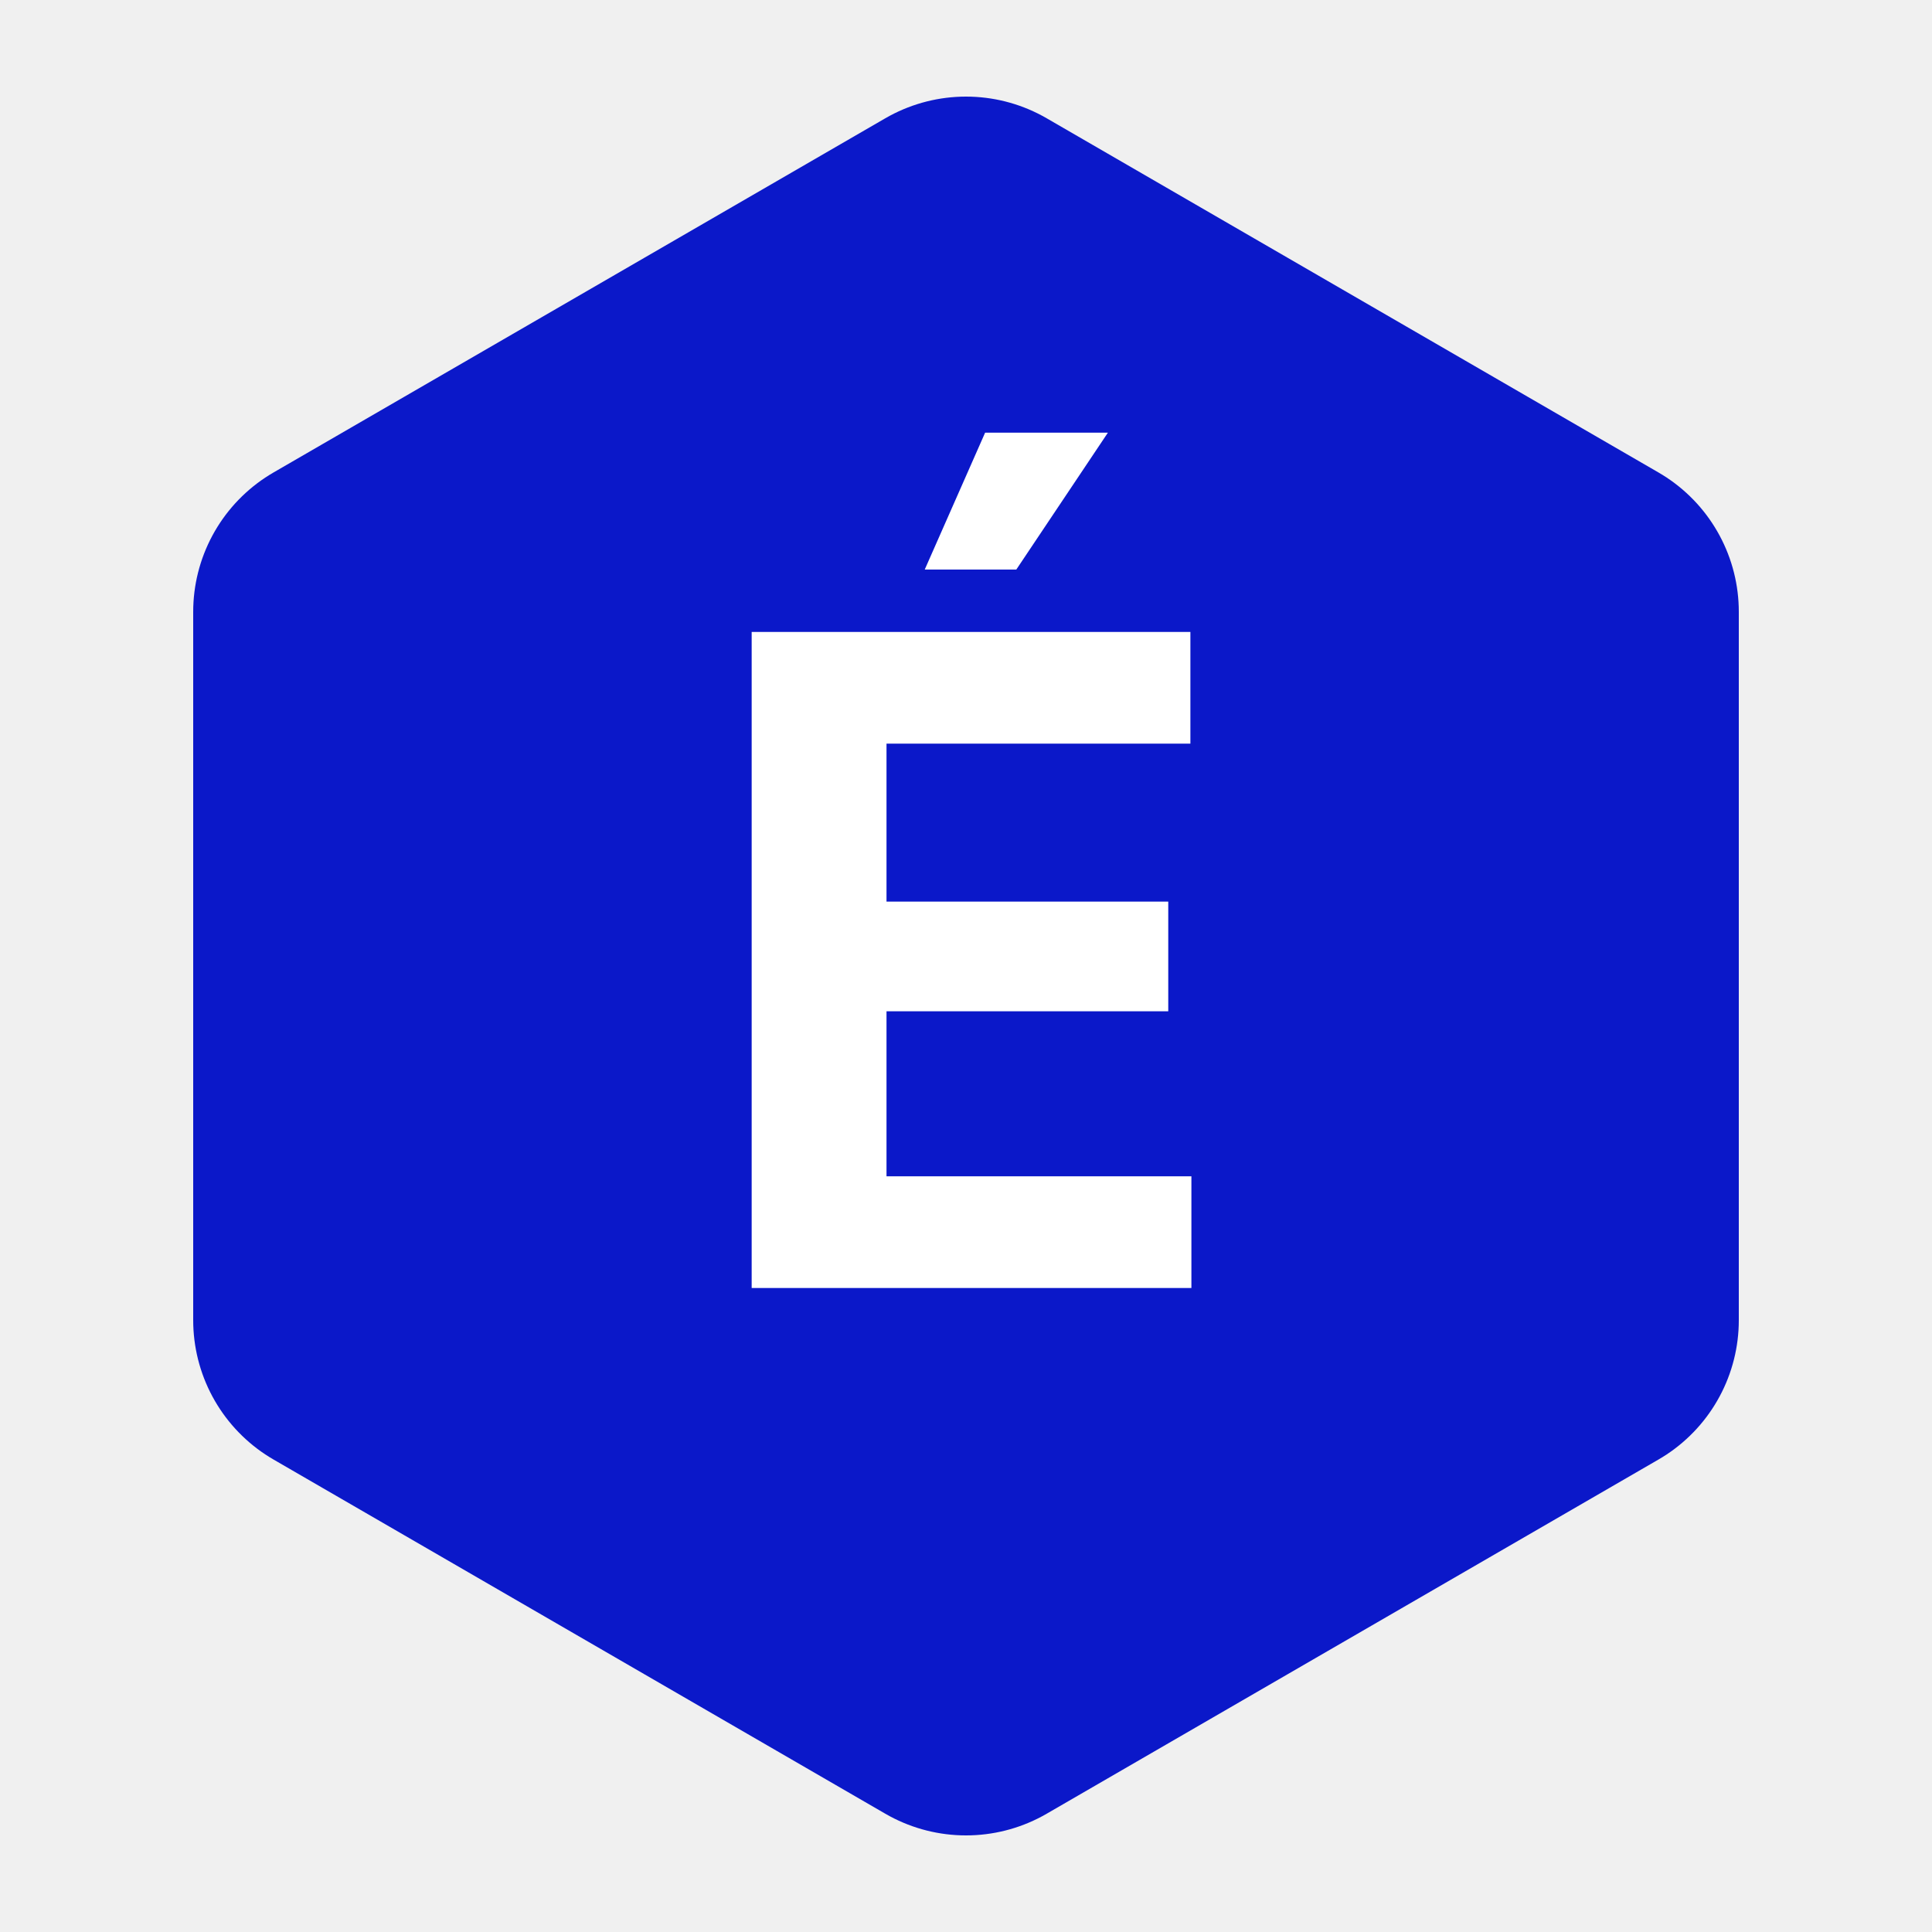
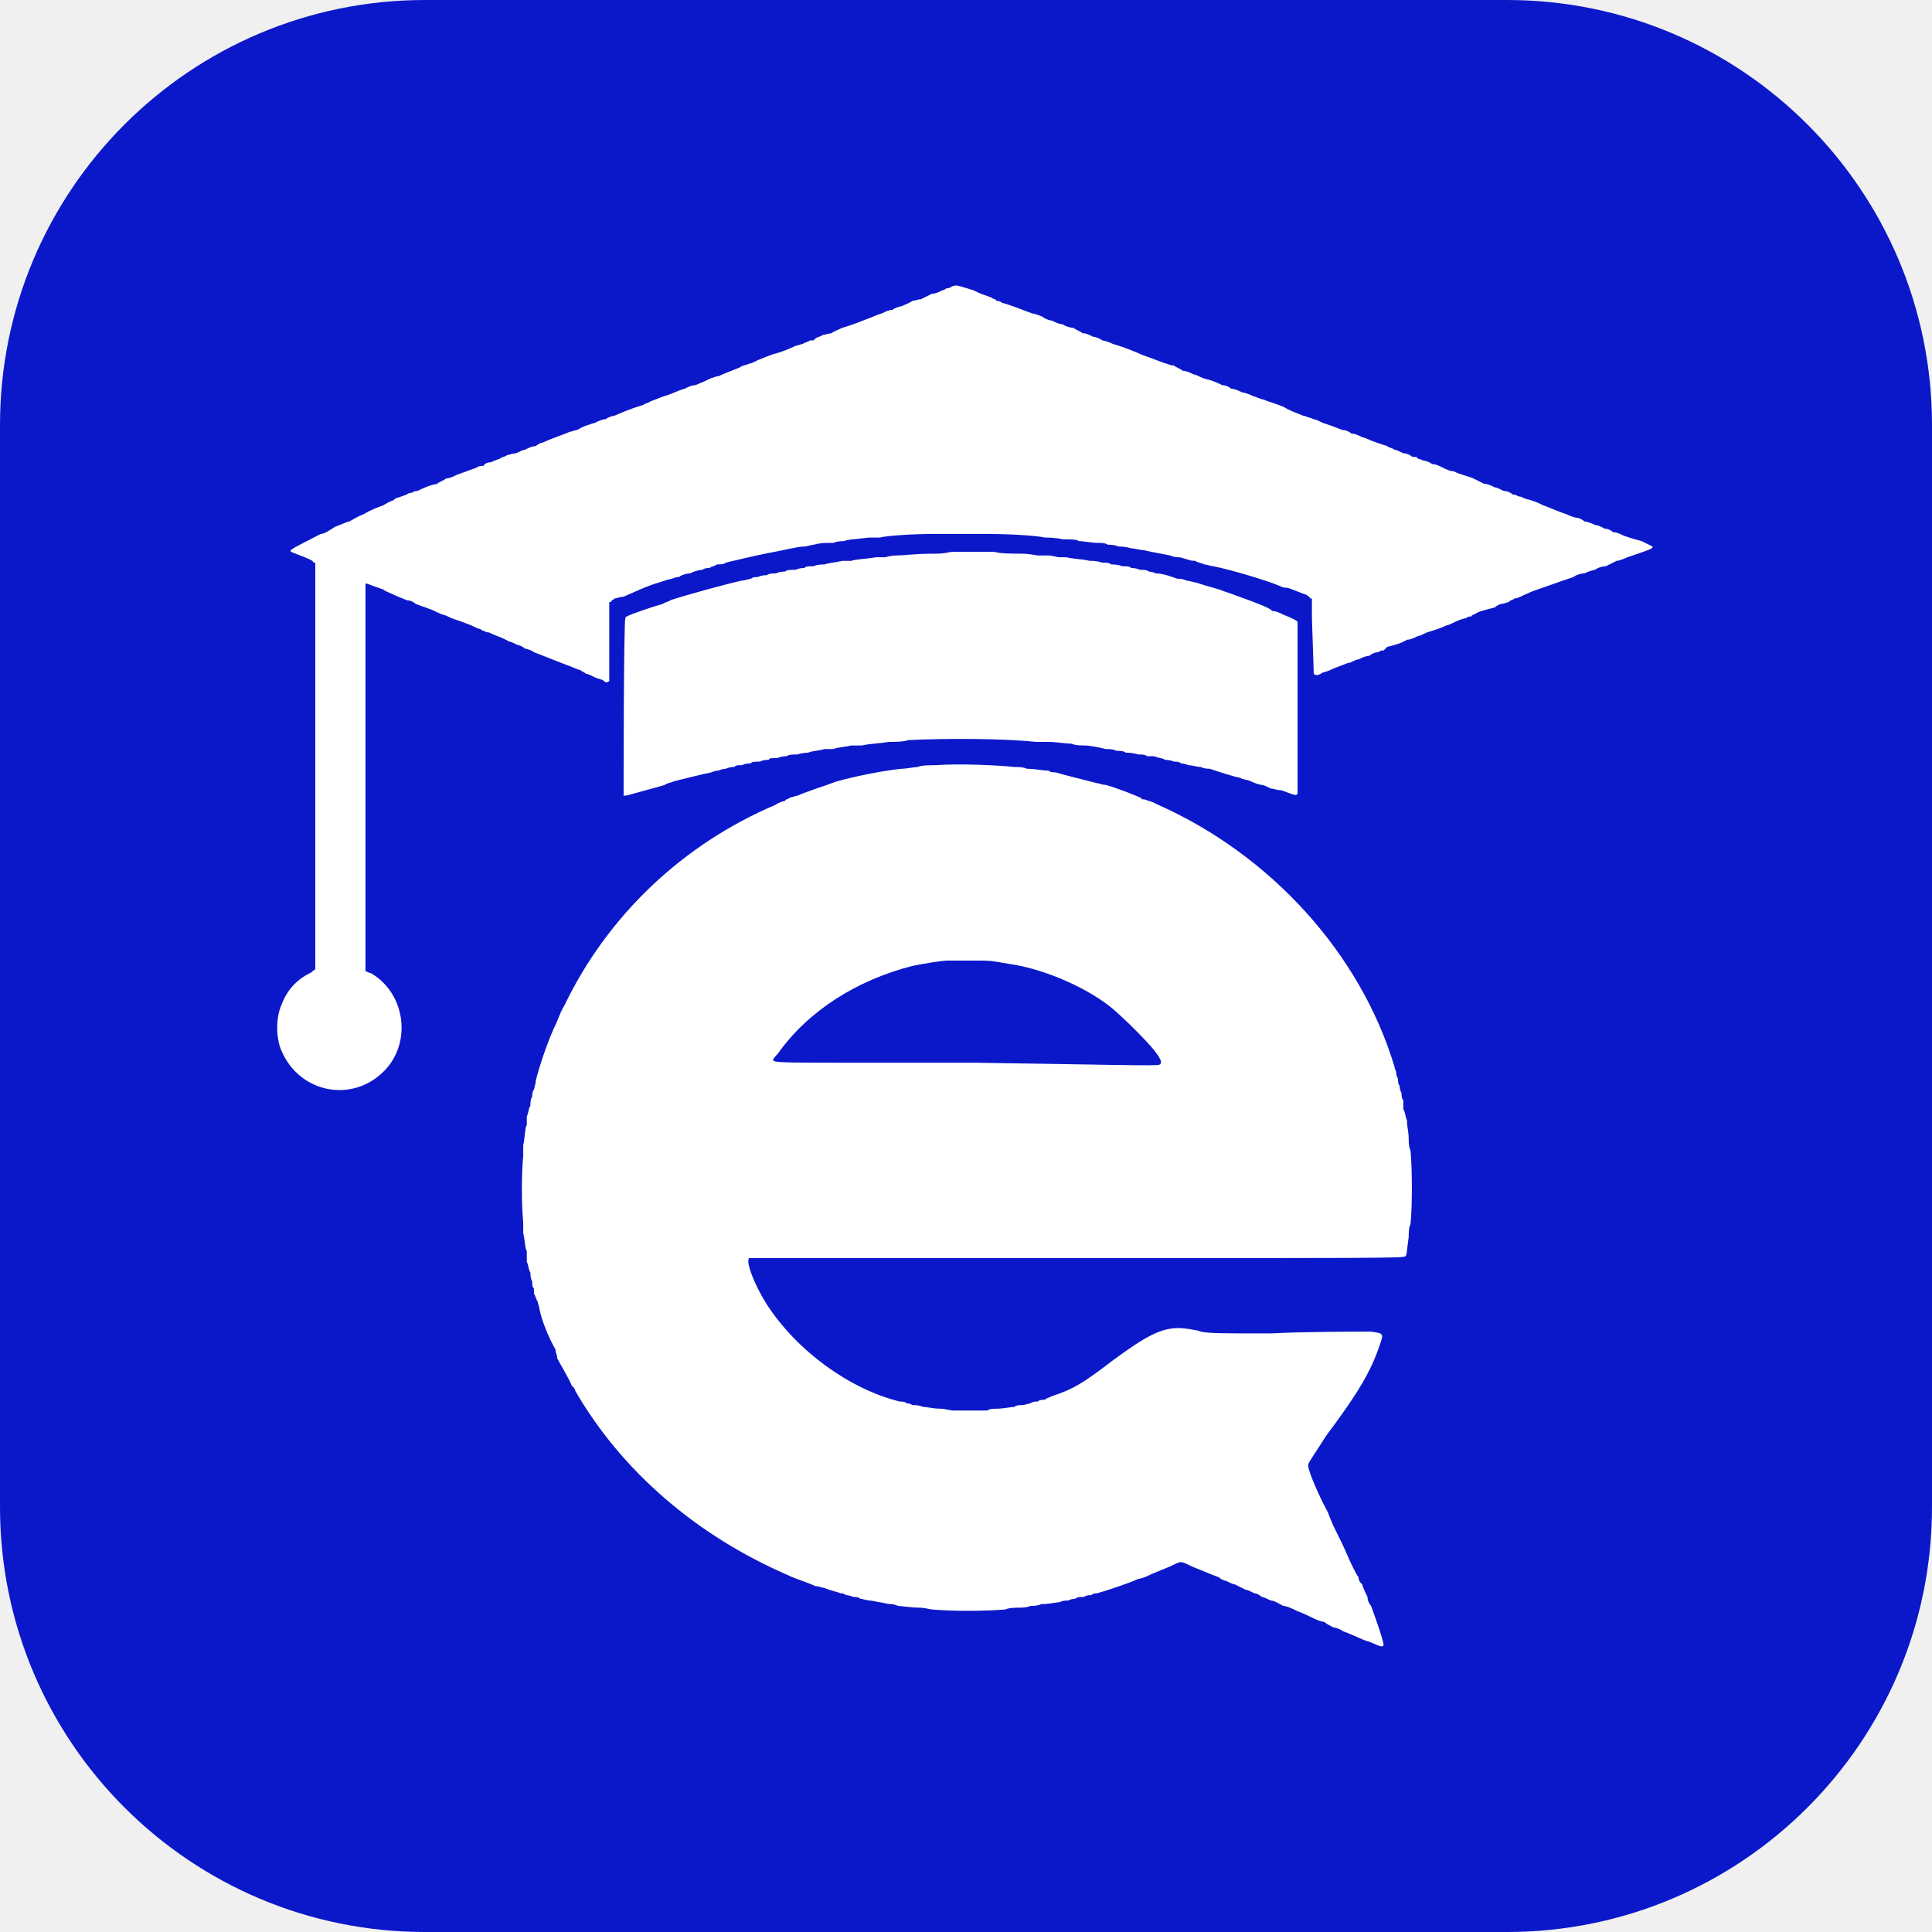
- <svg xmlns="http://www.w3.org/2000/svg" width="30" height="30" viewBox="0 0 30 30">
-   <polygon points="15,4 24.5,9.5 24.5,20.5 15,26 5.5,20.5 5.5,9.5" fill="#0B18C9" stroke="#0B18C9" stroke-width="5" stroke-linejoin="round" />
-   <text x="15" y="20" text-anchor="middle" font-size="14" font-weight="700" fill="#FFFFFF" font-family="Inter, 'Segoe UI', Arial, Helvetica, sans-serif">É</text>
+ <svg xmlns="http://www.w3.org/2000/svg" width="100" height="100" viewBox="0 0 100 100">
+   <rect width="100" height="100" rx="22" fill="#0B18C9" />
+   <path transform="translate(14.00 14.37) scale(0.09278)" fill="#FFFFFF" fill-rule="evenodd" d="M 380 5 C 379 6, 377 6, 377 6 C 377 6, 376 7, 375 7 C 373 8, 371 9, 369 9 C 367 10, 365 11, 363 12 C 362 12, 359 13, 358 13 C 357 14, 354 15, 352 16 C 351 16, 348 17, 347 18 C 345 18, 343 19, 341 20 C 340 20, 336 22, 333 23 C 323 27, 322 27, 319 28 C 317 29, 314 30, 313 31 C 312 31, 309 32, 308 32 C 307 33, 305 33, 304 34 C 304 34, 303 35, 303 35 C 303 35, 302 35, 301 35 C 300 36, 298 36, 297 37 C 296 37, 294 38, 293 38 C 289 40, 286 41, 283 42 C 279 43, 277 44, 272 46 C 270 47, 268 48, 267 48 C 265 49, 263 49, 262 50 C 260 51, 254 53, 250 55 C 248 55, 247 56, 246 56 C 244 57, 242 58, 237 60 C 235 60, 233 61, 231 62 C 227 63, 224 65, 220 66 C 217 67, 215 68, 212 69 C 211 70, 209 70, 208 71 C 205 72, 201 73, 192 77 C 191 77, 188 78, 187 79 C 185 79, 183 80, 181 81 C 174 83, 173 84, 171 85 C 170 85, 168 86, 167 86 C 165 87, 156 90, 152 92 C 151 92, 149 93, 148 94 C 146 94, 144 95, 142 96 C 141 96, 139 97, 137 98 C 135 98, 133 99, 132 99 C 131 100, 129 100, 128 101 C 128 101, 125 102, 123 103 C 121 103, 119 104, 119 105 C 118 105, 116 105, 115 106 C 112 107, 107 109, 104 110 C 102 111, 100 112, 98 112 C 97 113, 94 114, 93 115 C 88 116, 84 118, 82 119 C 80 119, 79 120, 79 120 C 79 120, 77 120, 76 121 C 71 123, 69 123, 69 124 C 69 124, 66 125, 63 127 C 60 128, 55 130, 52 132 C 49 133, 46 135, 44 136 C 43 136, 39 138, 36 139 C 33 141, 30 143, 28 143 C 9 153, 9 152, 14 154 C 22 157, 24 158, 24 159 L 25 159 25 272 C 25 367, 25 385, 25 386 C 24 386, 24 387, 22 388 C 14 392, 9 398, 6 406 C 3 413, 3 424, 6 431 C 16 455, 46 461, 64 442 C 79 426, 75 399, 56 388 C 55 388, 54 387, 53 387 L 53 386 53 279 C 53 205, 53 172, 53 171 C 53 170, 54 171, 63 174 C 64 175, 67 176, 69 177 C 71 178, 74 179, 76 180 C 78 180, 80 181, 81 182 C 86 184, 87 184, 89 185 C 90 185, 91 186, 96 188 C 97 188, 99 189, 101 190 C 104 191, 107 192, 112 194 C 114 195, 116 196, 117 196 C 118 197, 121 198, 122 198 C 126 200, 130 201, 133 203 C 134 203, 136 204, 138 205 C 139 205, 141 206, 142 207 C 143 207, 146 208, 147 209 C 150 210, 157 213, 165 216 C 168 217, 172 219, 173 219 C 174 220, 175 220, 176 221 C 177 221, 179 222, 181 223 C 183 224, 185 224, 186 225 C 187 226, 188 226, 189 225 C 189 225, 189 222, 189 203 L 189 181 190 181 C 190 180, 191 180, 192 179 C 193 179, 195 178, 197 178 C 204 175, 210 172, 217 170 C 220 169, 223 168, 224 168 C 224 168, 226 167, 228 167 C 229 166, 232 165, 234 165 C 236 164, 239 163, 241 163 C 242 162, 244 162, 245 162 C 246 161, 248 161, 249 160 C 251 160, 253 160, 254 159 C 258 158, 271 155, 276 154 C 287 152, 294 150, 298 150 C 299 150, 302 149, 303 149 C 307 148, 308 148, 314 148 C 316 147, 319 147, 320 147 C 322 146, 326 146, 334 145 C 336 145, 338 145, 340 145 C 343 144, 359 143, 369 143 C 373 143, 379 143, 381 143 C 383 143, 386 143, 387 143 C 388 143, 394 143, 400 143 C 413 143, 428 144, 432 145 C 433 145, 438 145, 442 146 C 446 146, 450 146, 451 147 C 454 147, 458 148, 462 148 C 463 148, 466 148, 467 149 C 468 149, 471 149, 473 150 C 474 150, 477 150, 480 151 C 482 151, 485 152, 487 152 C 491 153, 497 154, 502 155 C 504 156, 506 156, 507 156 C 508 156, 510 157, 511 157 C 513 158, 515 158, 516 158 C 517 159, 519 159, 521 160 C 522 160, 525 161, 526 161 C 536 163, 556 169, 563 172 C 565 173, 566 173, 567 173 C 568 173, 575 176, 578 177 C 579 178, 580 178, 580 179 L 581 179 581 190 C 582 219, 582 221, 582 221 C 583 222, 584 222, 586 221 C 587 220, 589 220, 591 219 C 593 218, 596 217, 601 215 C 603 215, 605 213, 607 213 C 609 212, 611 211, 613 211 C 614 210, 616 209, 618 209 C 619 208, 620 208, 621 208 C 621 208, 622 207, 623 206 C 627 205, 631 204, 634 202 C 636 202, 638 201, 640 200 C 641 200, 643 199, 645 198 C 648 197, 652 196, 656 194 C 657 194, 659 193, 661 192 C 663 191, 666 190, 667 190 C 668 189, 669 189, 670 189 C 670 188, 672 188, 673 187 C 675 186, 679 185, 683 184 C 684 183, 686 182, 687 182 C 688 182, 690 181, 691 181 C 691 180, 693 180, 694 179 C 696 179, 699 177, 704 175 C 718 170, 724 168, 727 167 C 728 166, 731 165, 733 165 C 735 164, 738 163, 739 163 C 740 162, 743 161, 745 161 C 747 160, 749 159, 751 158 C 752 158, 755 157, 757 156 C 772 151, 771 151, 771 150 C 771 150, 769 149, 765 147 C 761 146, 758 145, 755 144 C 753 143, 751 142, 749 142 C 748 141, 746 140, 744 140 C 743 139, 740 138, 739 138 C 737 137, 734 136, 733 136 C 732 135, 730 134, 729 134 C 728 134, 725 133, 723 132 C 717 130, 713 128, 710 127 C 704 124, 702 124, 699 123 C 698 122, 696 122, 696 122 C 696 122, 695 121, 693 121 C 692 120, 690 119, 688 119 C 686 118, 684 117, 683 117 C 681 116, 679 115, 677 115 C 675 114, 673 113, 671 112 C 669 111, 664 110, 660 108 C 658 108, 656 107, 654 106 C 652 105, 650 104, 648 104 C 647 103, 644 102, 643 102 C 641 101, 640 101, 640 101 C 640 100, 639 100, 637 100 C 636 99, 634 98, 632 98 C 630 97, 628 96, 627 96 C 626 95, 624 95, 623 94 C 623 94, 620 93, 617 92 C 614 91, 610 89, 609 89 C 607 88, 605 87, 603 87 C 602 86, 600 85, 598 85 C 593 83, 590 82, 587 81 C 585 80, 583 79, 582 79 C 580 78, 579 78, 579 78 C 579 78, 577 77, 576 77 C 574 76, 570 75, 565 72 C 560 70, 556 69, 554 68 C 553 68, 551 67, 548 66 C 546 65, 543 64, 542 64 C 540 63, 538 62, 536 62 C 535 61, 533 60, 531 60 C 525 57, 523 57, 520 56 C 518 55, 516 54, 515 54 C 513 53, 511 52, 509 52 C 508 51, 505 50, 504 49 C 502 49, 500 48, 500 48 C 499 48, 492 45, 486 43 C 484 42, 477 39, 470 37 C 468 36, 465 35, 464 35 C 463 34, 460 33, 459 33 C 457 32, 455 31, 453 31 C 452 30, 449 29, 448 28 C 446 28, 443 27, 442 26 C 440 26, 438 25, 436 24 C 435 24, 432 23, 431 22 C 429 21, 426 20, 425 20 C 417 17, 412 15, 408 14 C 407 13, 406 13, 405 13 C 405 12, 403 12, 402 11 C 399 10, 396 9, 392 7 C 382 4, 383 4, 380 5 M 380 153 C 379 153, 376 154, 372 154 C 358 154, 354 155, 349 155 C 346 155, 343 156, 343 156 C 343 156, 340 156, 338 156 C 332 157, 327 157, 324 158 C 323 158, 321 158, 319 158 C 315 159, 312 159, 309 160 C 308 160, 305 160, 303 161 C 301 161, 298 161, 298 162 C 297 162, 295 162, 293 163 C 290 163, 288 163, 287 164 C 286 164, 284 164, 282 165 C 280 165, 278 165, 277 166 C 276 166, 274 166, 272 167 C 271 167, 269 167, 268 168 C 267 168, 265 169, 263 169 C 254 171, 232 177, 223 180 C 222 181, 220 181, 219 182 C 215 183, 200 188, 199 189 C 198 189, 198 190, 198 190 C 197 191, 197 288, 197 289 C 198 289, 199 289, 202 288 C 209 286, 217 284, 220 283 C 221 282, 223 282, 225 281 C 233 279, 241 277, 246 276 C 248 275, 250 275, 250 275 C 250 275, 252 274, 254 274 C 256 273, 258 273, 259 273 C 259 272, 261 272, 263 272 C 265 271, 267 271, 268 271 C 268 270, 271 270, 273 270 C 275 269, 277 269, 278 269 C 278 268, 280 268, 283 268 C 285 267, 287 267, 288 267 C 289 266, 292 266, 294 266 C 297 265, 300 265, 300 265 C 302 264, 306 264, 309 263 C 311 263, 312 263, 314 263 C 316 262, 320 262, 324 261 C 326 261, 328 261, 330 261 C 334 260, 339 260, 345 259 C 348 259, 353 259, 356 258 C 376 257, 408 257, 427 259 C 429 259, 432 259, 434 259 C 438 259, 444 260, 447 260 C 449 261, 452 261, 454 261 C 457 261, 462 262, 466 263 C 468 263, 470 263, 472 264 C 474 264, 476 264, 477 265 C 478 265, 481 265, 484 266 C 486 266, 488 266, 489 267 C 489 267, 491 267, 493 267 C 495 268, 498 268, 499 269 C 499 269, 502 269, 504 270 C 505 270, 507 270, 508 271 C 508 271, 510 271, 512 272 C 514 272, 517 273, 519 273 C 521 274, 523 274, 524 274 C 527 275, 539 279, 541 279 C 542 280, 545 280, 547 281 C 549 282, 552 283, 553 283 C 554 283, 556 284, 558 285 C 559 285, 562 286, 564 286 C 572 289, 572 289, 573 288 C 573 287, 573 193, 573 192 C 572 191, 570 190, 565 188 C 563 187, 561 186, 559 186 C 557 184, 551 182, 546 180 C 543 179, 538 177, 532 175 C 527 173, 525 173, 516 170 C 515 170, 512 169, 511 169 C 509 168, 507 168, 506 168 C 503 167, 498 165, 494 165 C 492 164, 490 164, 490 164 C 489 163, 487 163, 485 163 C 483 162, 481 162, 480 162 C 480 161, 477 161, 475 161 C 473 160, 470 160, 469 160 C 468 159, 466 159, 464 159 C 461 158, 459 158, 457 158 C 453 157, 448 157, 444 156 C 442 156, 440 156, 440 156 C 439 156, 436 155, 434 155 C 431 155, 429 155, 428 155 C 428 155, 423 154, 419 154 C 414 154, 407 154, 404 153 C 400 153, 383 153, 380 153 M 371 272 C 368 272, 363 272, 361 273 C 359 273, 355 274, 352 274 C 342 275, 327 278, 316 281 C 308 284, 301 286, 294 289 C 293 289, 291 290, 290 290 C 289 291, 287 291, 287 292 C 286 292, 283 293, 282 294 C 230 316, 188 356, 164 406 C 161 411, 161 413, 158 419 C 154 428, 150 440, 148 448 C 148 450, 147 452, 147 453 C 146 454, 146 456, 146 457 C 145 458, 145 461, 145 462 C 144 463, 144 466, 143 468 C 143 471, 143 473, 143 473 C 142 473, 142 480, 141 484 C 141 485, 141 488, 141 490 C 140 500, 140 517, 141 527 C 141 529, 141 532, 141 533 C 142 537, 142 542, 143 543 C 143 544, 143 546, 143 549 C 144 551, 144 554, 145 555 C 145 556, 145 558, 146 560 C 146 562, 146 563, 147 564 C 147 564, 147 565, 147 567 C 148 568, 148 570, 149 571 C 149 572, 150 574, 150 575 C 151 581, 155 591, 159 598 C 159 600, 160 601, 160 603 C 161 605, 167 615, 168 618 C 169 619, 170 620, 170 621 C 196 666, 238 702, 289 724 C 293 726, 300 728, 304 730 C 306 730, 308 731, 309 731 C 314 733, 316 733, 318 734 C 319 734, 320 734, 321 735 C 321 735, 323 735, 325 736 C 326 736, 328 736, 329 737 C 330 737, 333 738, 334 738 C 336 738, 339 739, 340 739 C 341 739, 344 740, 346 740 C 348 740, 350 741, 350 741 C 351 741, 358 742, 362 742 C 365 742, 368 743, 369 743 C 380 744, 398 744, 410 743 C 412 742, 416 742, 418 742 C 419 742, 422 742, 424 741 C 426 741, 428 741, 430 740 C 435 740, 438 739, 440 739 C 442 738, 444 738, 445 738 C 447 737, 449 737, 449 737 C 450 736, 452 736, 454 736 C 455 735, 457 735, 458 735 C 459 734, 460 734, 461 734 C 465 733, 480 728, 484 726 C 485 726, 488 725, 490 724 C 494 722, 500 720, 504 718 C 508 716, 508 716, 514 719 C 524 723, 526 724, 529 725 C 530 726, 532 727, 533 727 C 535 728, 537 729, 538 729 C 540 730, 542 731, 544 732 C 545 732, 547 733, 549 734 C 550 734, 552 735, 553 736 C 554 736, 556 737, 558 738 C 560 738, 563 740, 565 741 C 567 741, 571 743, 573 744 C 576 745, 580 747, 582 748 C 584 749, 587 750, 588 750 C 589 751, 591 752, 593 753 C 594 753, 597 754, 598 755 C 606 758, 609 760, 613 761 C 620 764, 620 764, 621 763 C 621 761, 618 752, 614 741 C 613 740, 612 738, 612 736 C 611 734, 610 732, 609 729 C 608 728, 607 727, 607 725 C 606 724, 603 718, 600 711 C 597 704, 593 697, 592 694 C 591 692, 590 689, 590 689 C 583 676, 578 663, 579 662 C 579 661, 584 654, 589 646 C 607 622, 614 610, 619 595 C 621 589, 621 589, 614 588 C 608 588, 576 588, 558 589 C 530 589, 524 589, 519 588 C 517 587, 509 586, 507 586 C 497 586, 489 590, 470 604 C 453 617, 448 620, 436 624 C 434 625, 433 625, 432 626 C 431 626, 429 626, 428 627 C 427 627, 425 627, 424 628 C 423 628, 421 629, 419 629 C 418 629, 416 629, 415 630 C 413 630, 409 631, 405 631 C 404 631, 401 631, 400 632 C 395 632, 385 632, 381 632 C 379 632, 376 631, 374 631 C 369 631, 367 630, 364 630 C 362 629, 360 629, 358 629 C 357 628, 355 628, 355 628 C 354 627, 352 627, 351 627 C 323 620, 294 599, 277 573 C 270 562, 265 549, 267 547 C 268 547, 281 547, 450 547 C 614 547, 632 547, 633 546 C 634 546, 634 542, 635 535 C 635 533, 635 530, 636 528 C 637 519, 637 497, 636 487 C 635 485, 635 482, 635 481 C 635 476, 634 474, 634 470 C 633 468, 633 465, 632 464 C 632 462, 632 460, 632 459 C 631 458, 631 456, 631 455 C 630 453, 630 452, 630 451 C 629 450, 629 448, 629 447 C 628 445, 628 444, 628 443 C 628 443, 627 441, 627 440 C 608 377, 558 322, 495 294 C 493 293, 491 292, 490 292 C 488 291, 487 291, 486 291 C 486 290, 485 290, 485 290 C 483 289, 473 285, 466 283 C 464 283, 462 282, 461 282 C 457 281, 441 277, 438 276 C 437 276, 435 276, 434 275 C 430 275, 427 274, 422 274 C 420 273, 417 273, 415 273 C 406 272, 384 271, 371 272 M 378 381 C 374 381, 363 383, 358 384 C 327 392, 300 409, 283 433 C 280 436, 280 437, 281 437 C 282 438, 294 438, 329 438 C 354 438, 384 438, 394 438 C 466 439, 496 440, 496 439 C 498 438, 496 435, 493 431 C 488 425, 477 414, 470 408 C 457 397, 433 386, 413 383 C 401 381, 403 381, 391 381 C 384 381, 379 381, 378 381" />
</svg>
